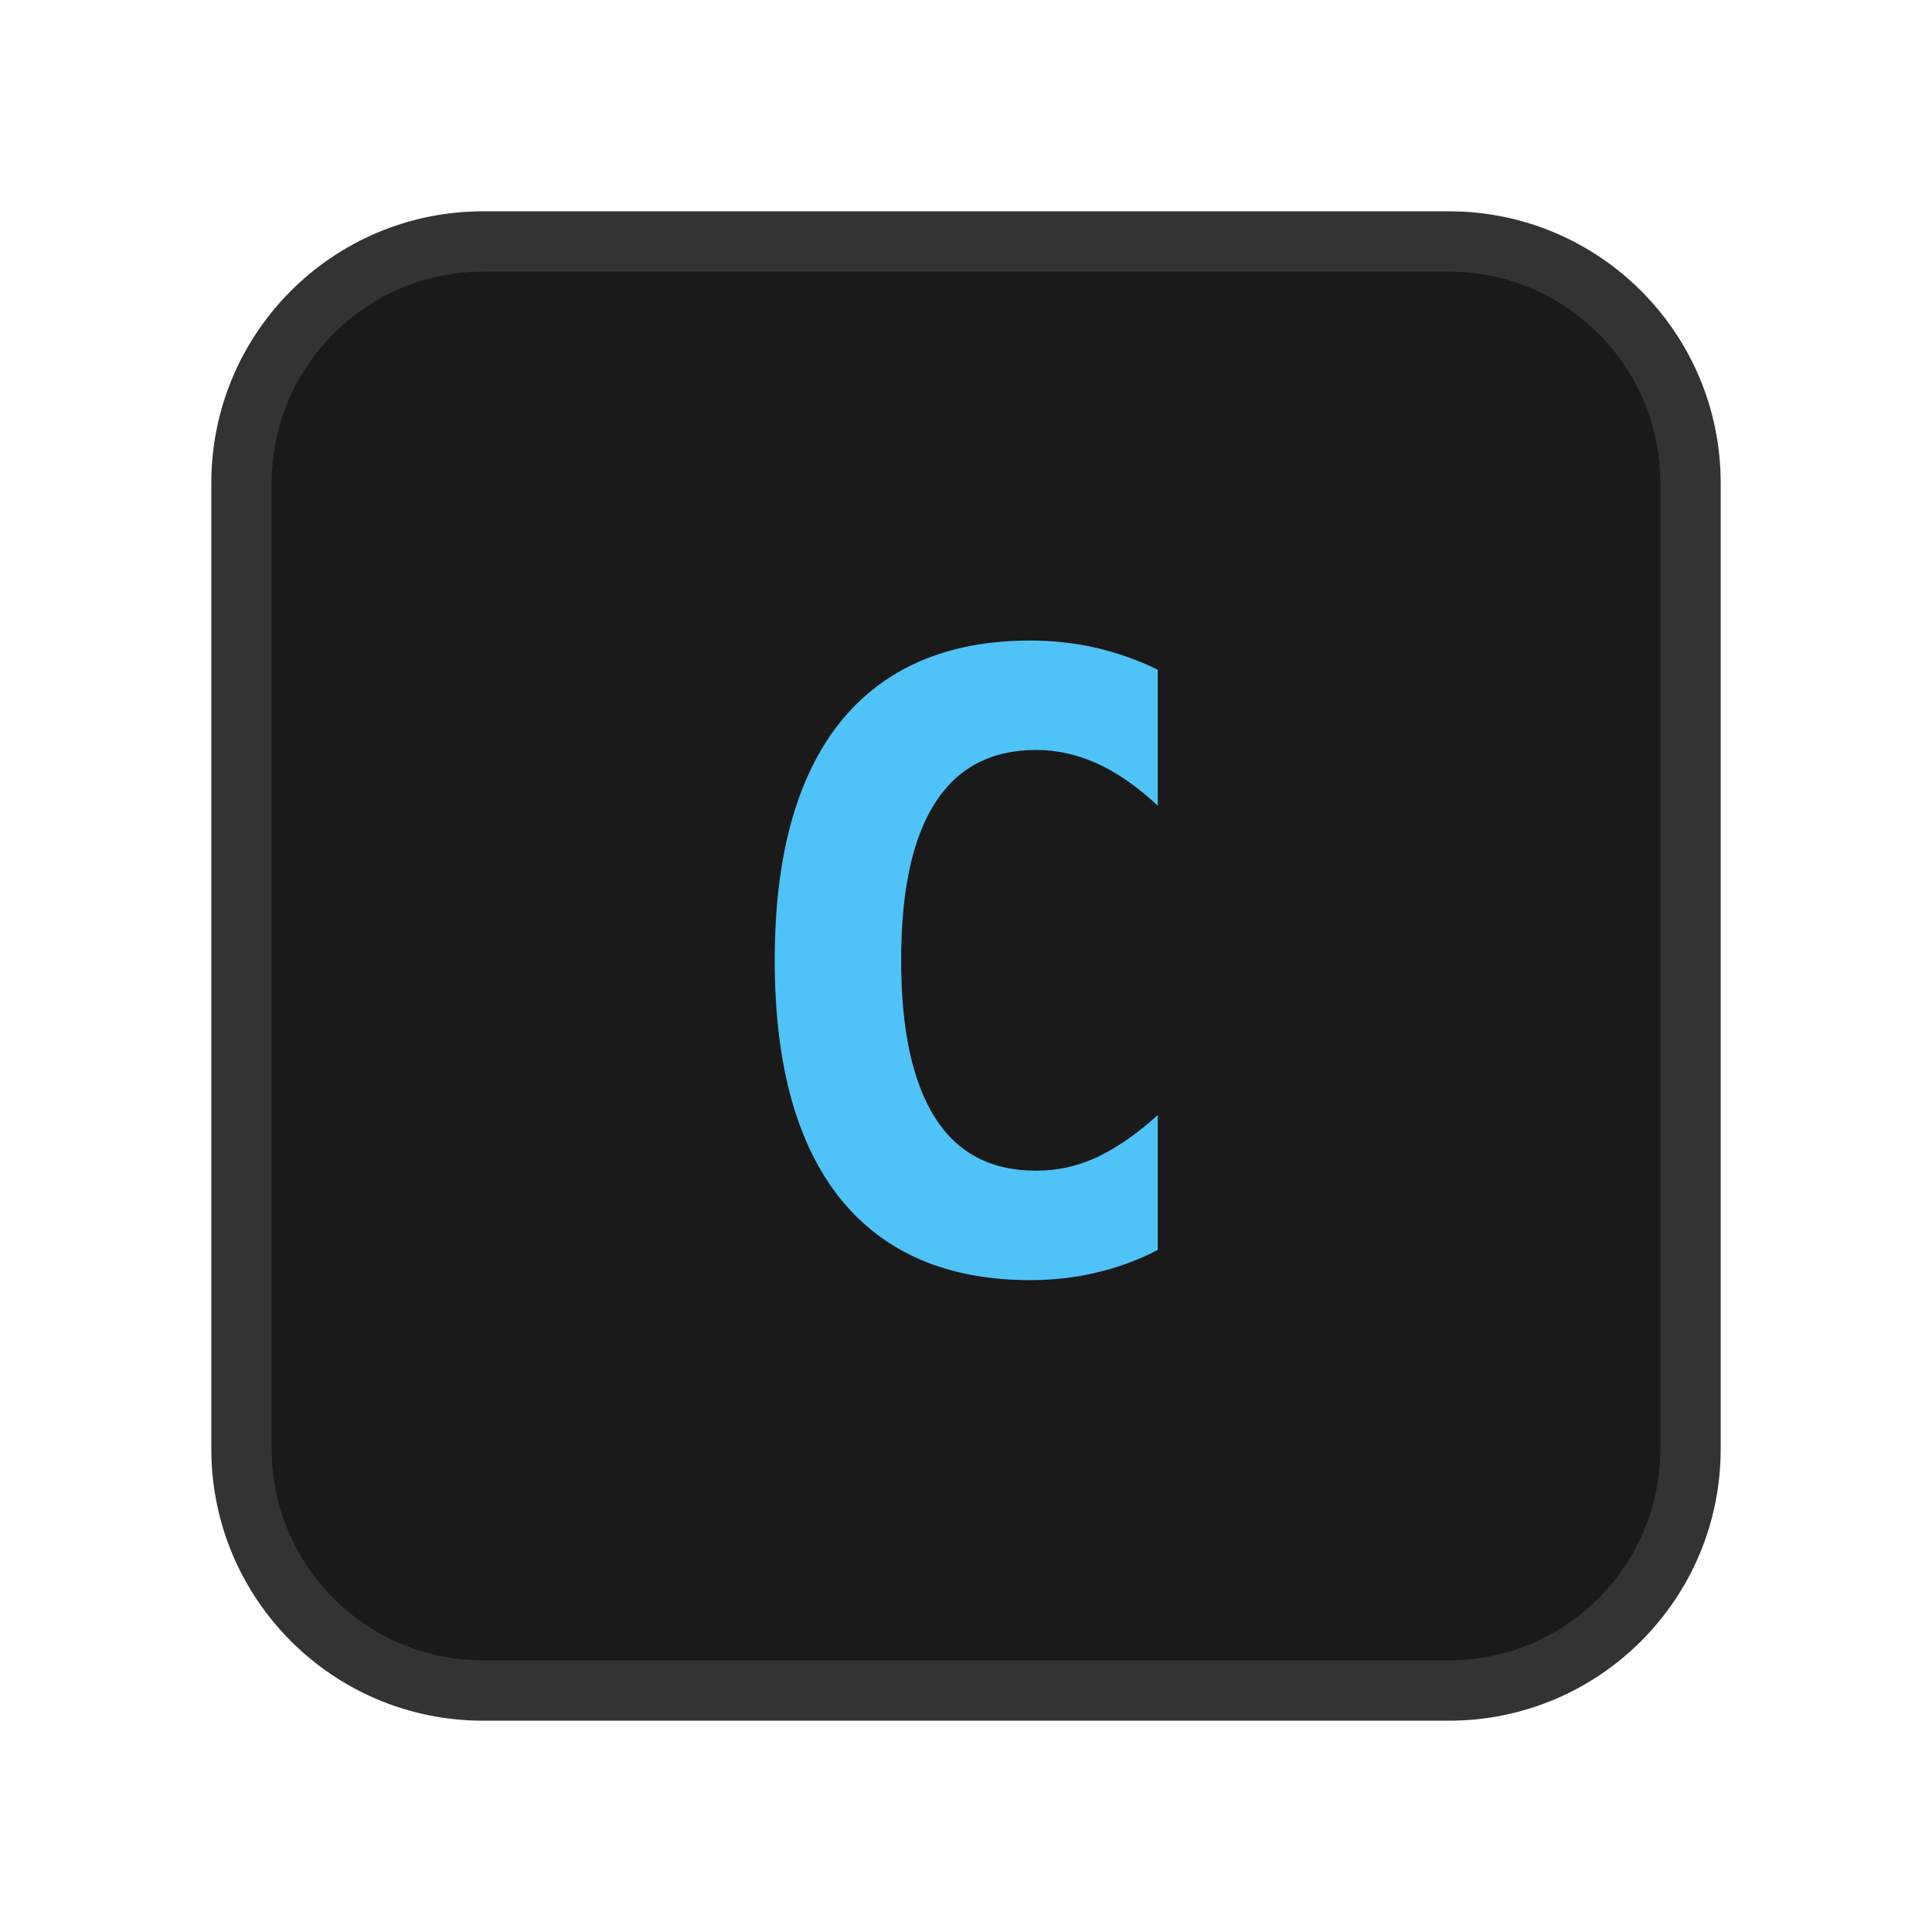
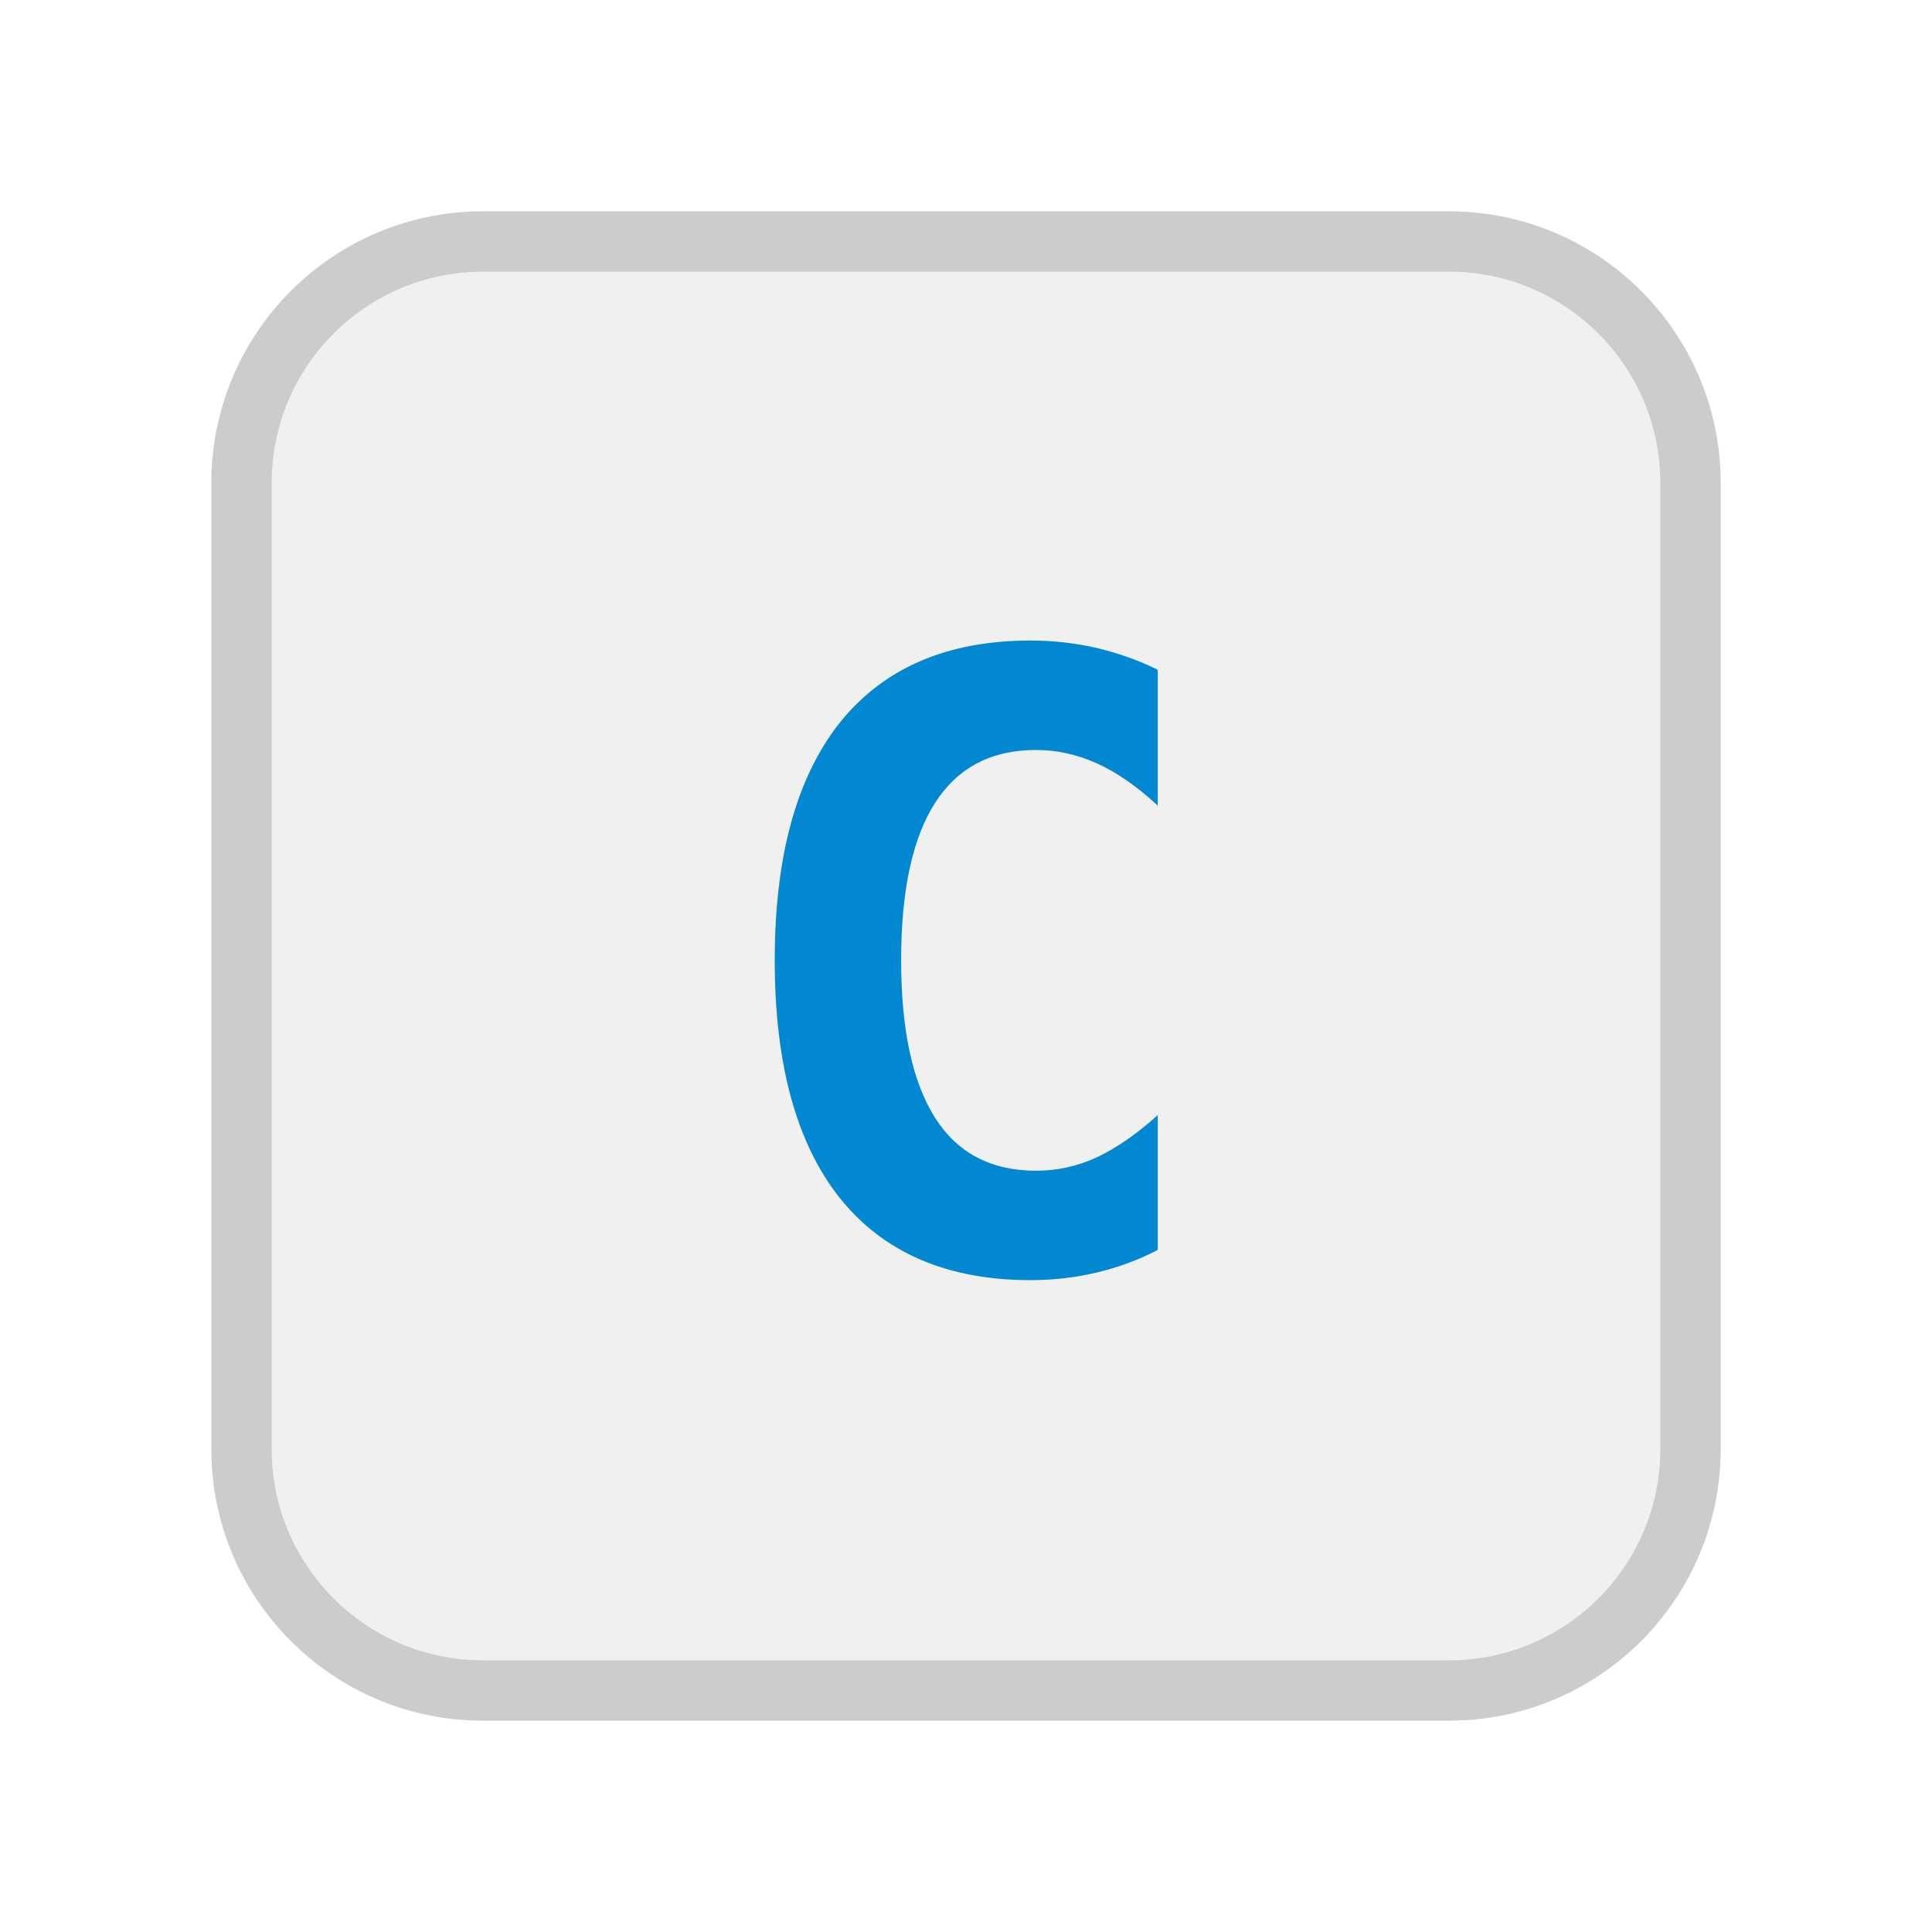
<svg xmlns="http://www.w3.org/2000/svg" viewBox="0 0 32 32" width="32" height="32">
-   <rect x="4" y="4" width="24" height="24" rx="4" fill="#1a1a1a" stroke="#333" stroke-width="1" />
-   <text x="16" y="21" text-anchor="middle" font-family="monospace" font-size="14" font-weight="bold" fill="#4fc3f7">C</text>
+   <rect x="4" y="4" width="24" height="24" rx="4" fill="#f0f0f0" stroke="#ccc" stroke-width="1" />
+   <text x="16" y="21" text-anchor="middle" font-family="monospace" font-size="14" font-weight="bold" fill="#0288d1">C</text>
</svg>
